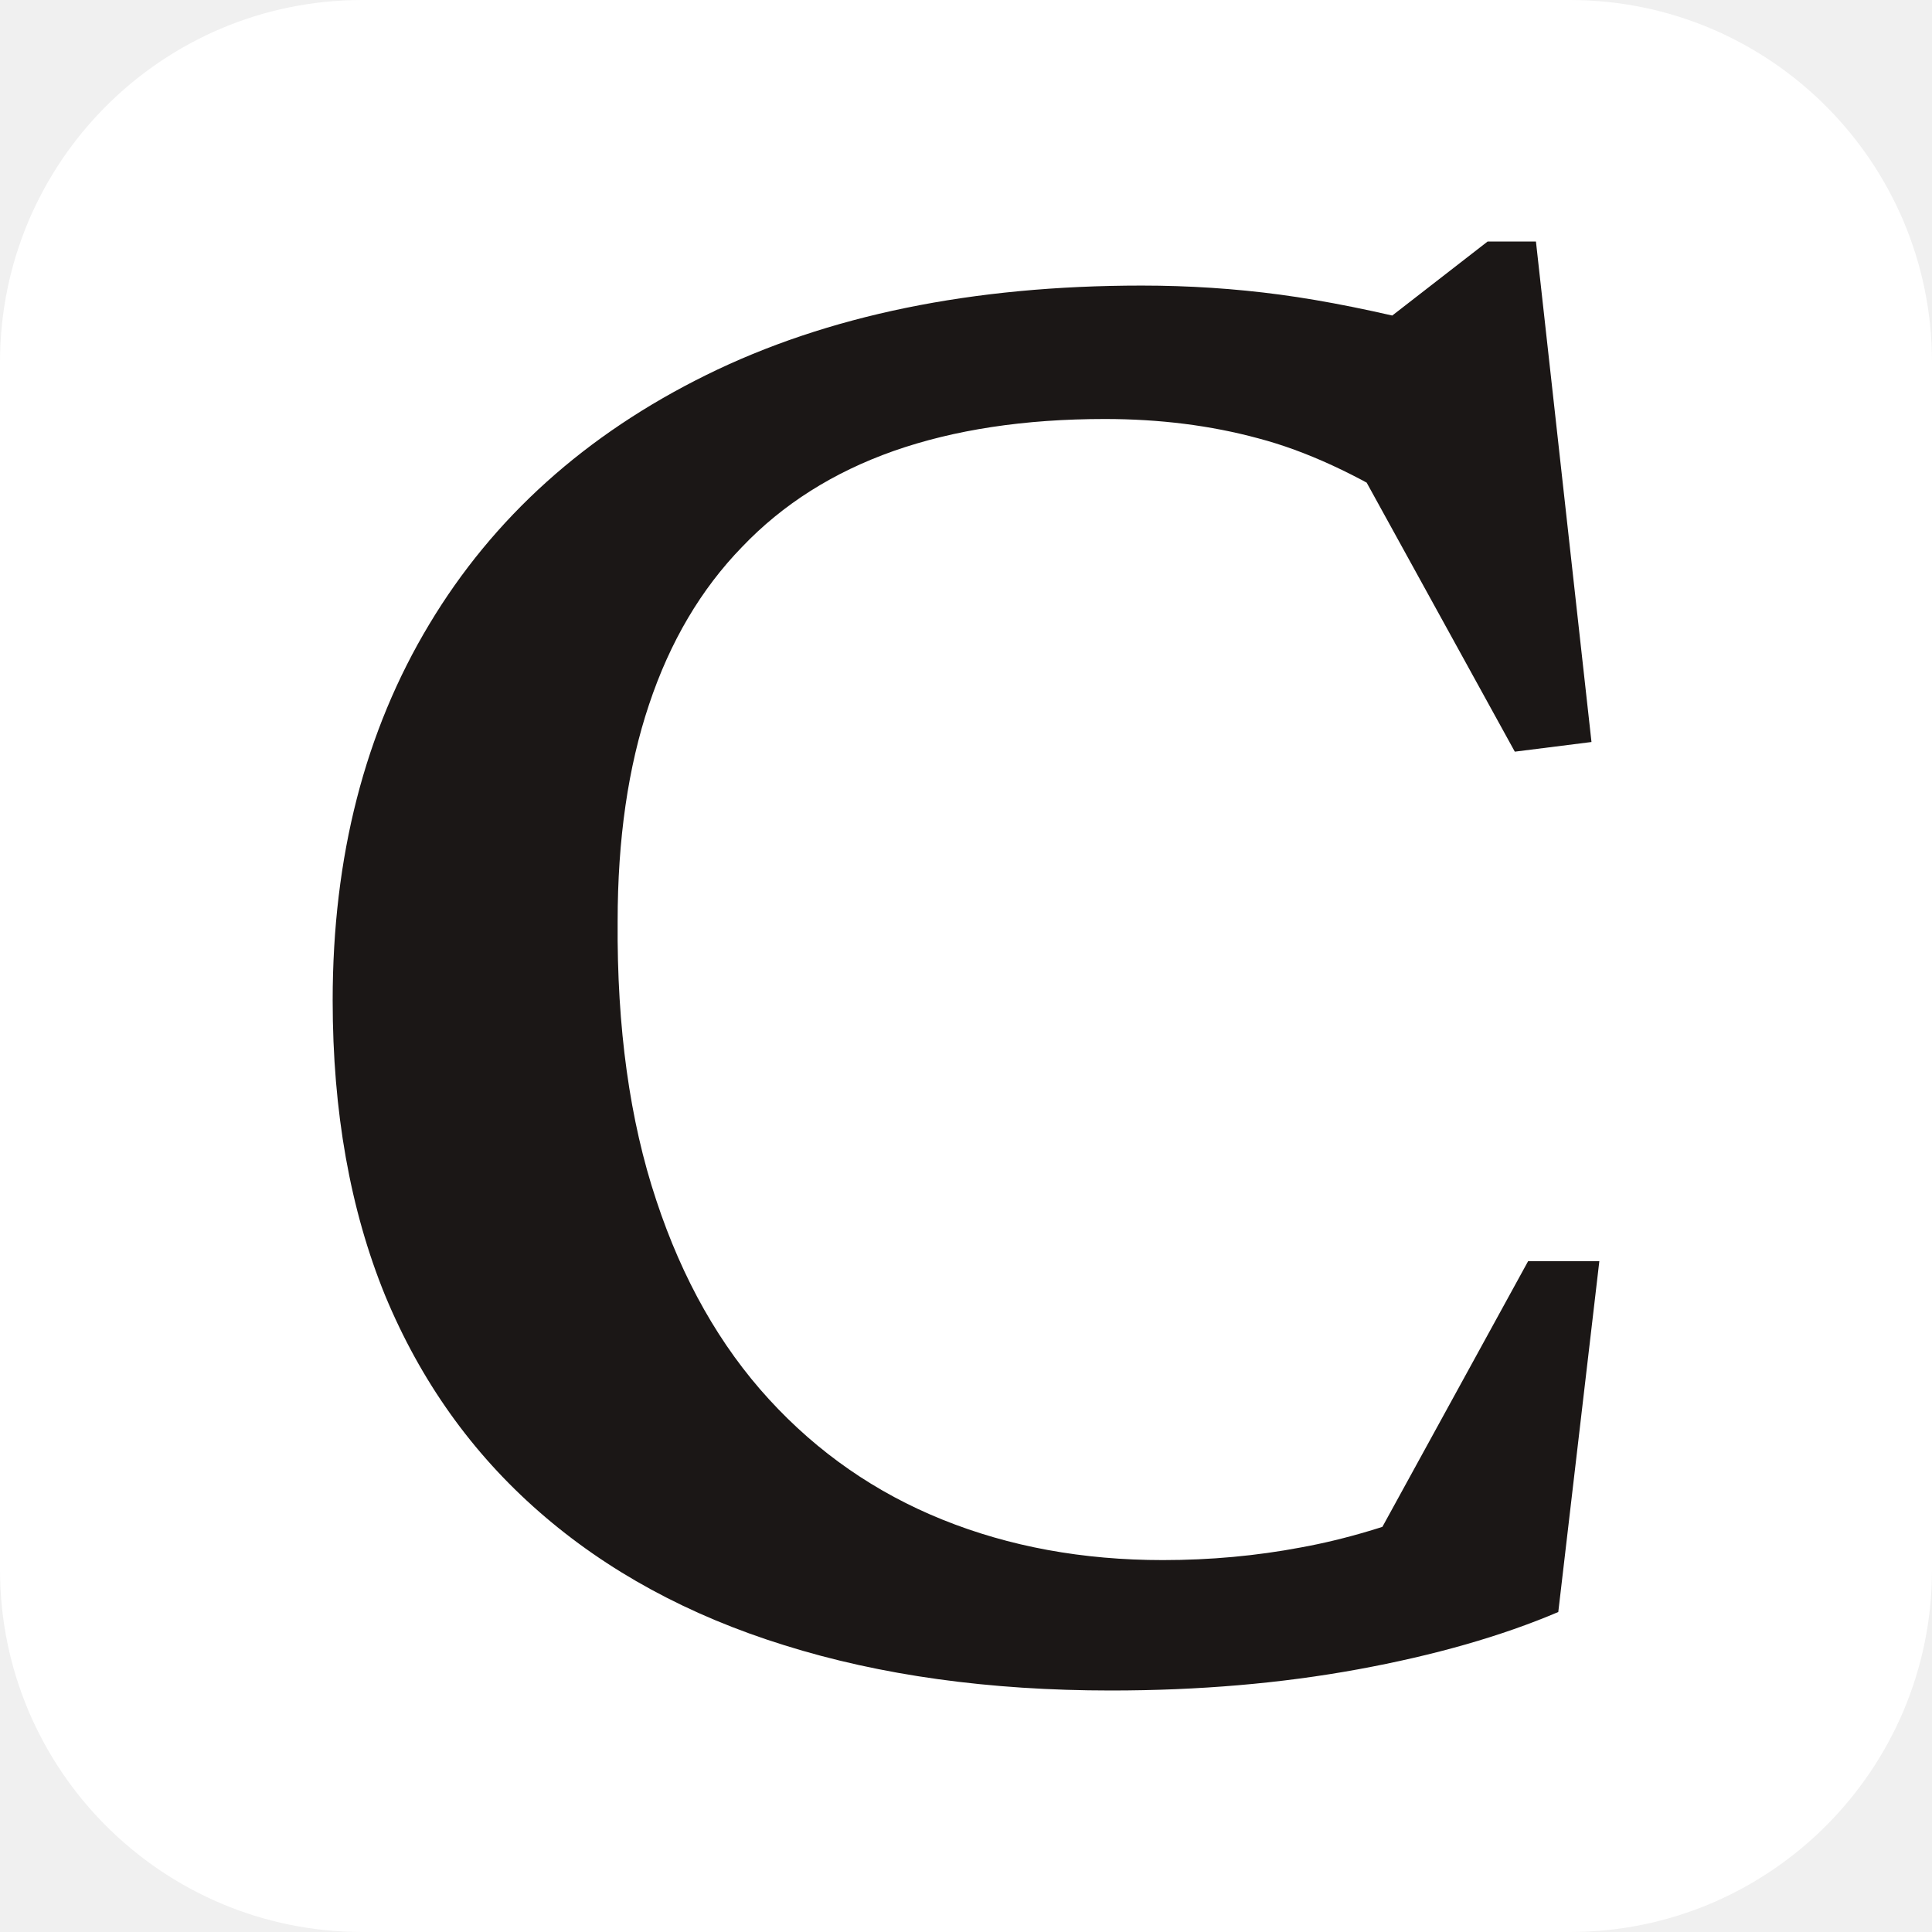
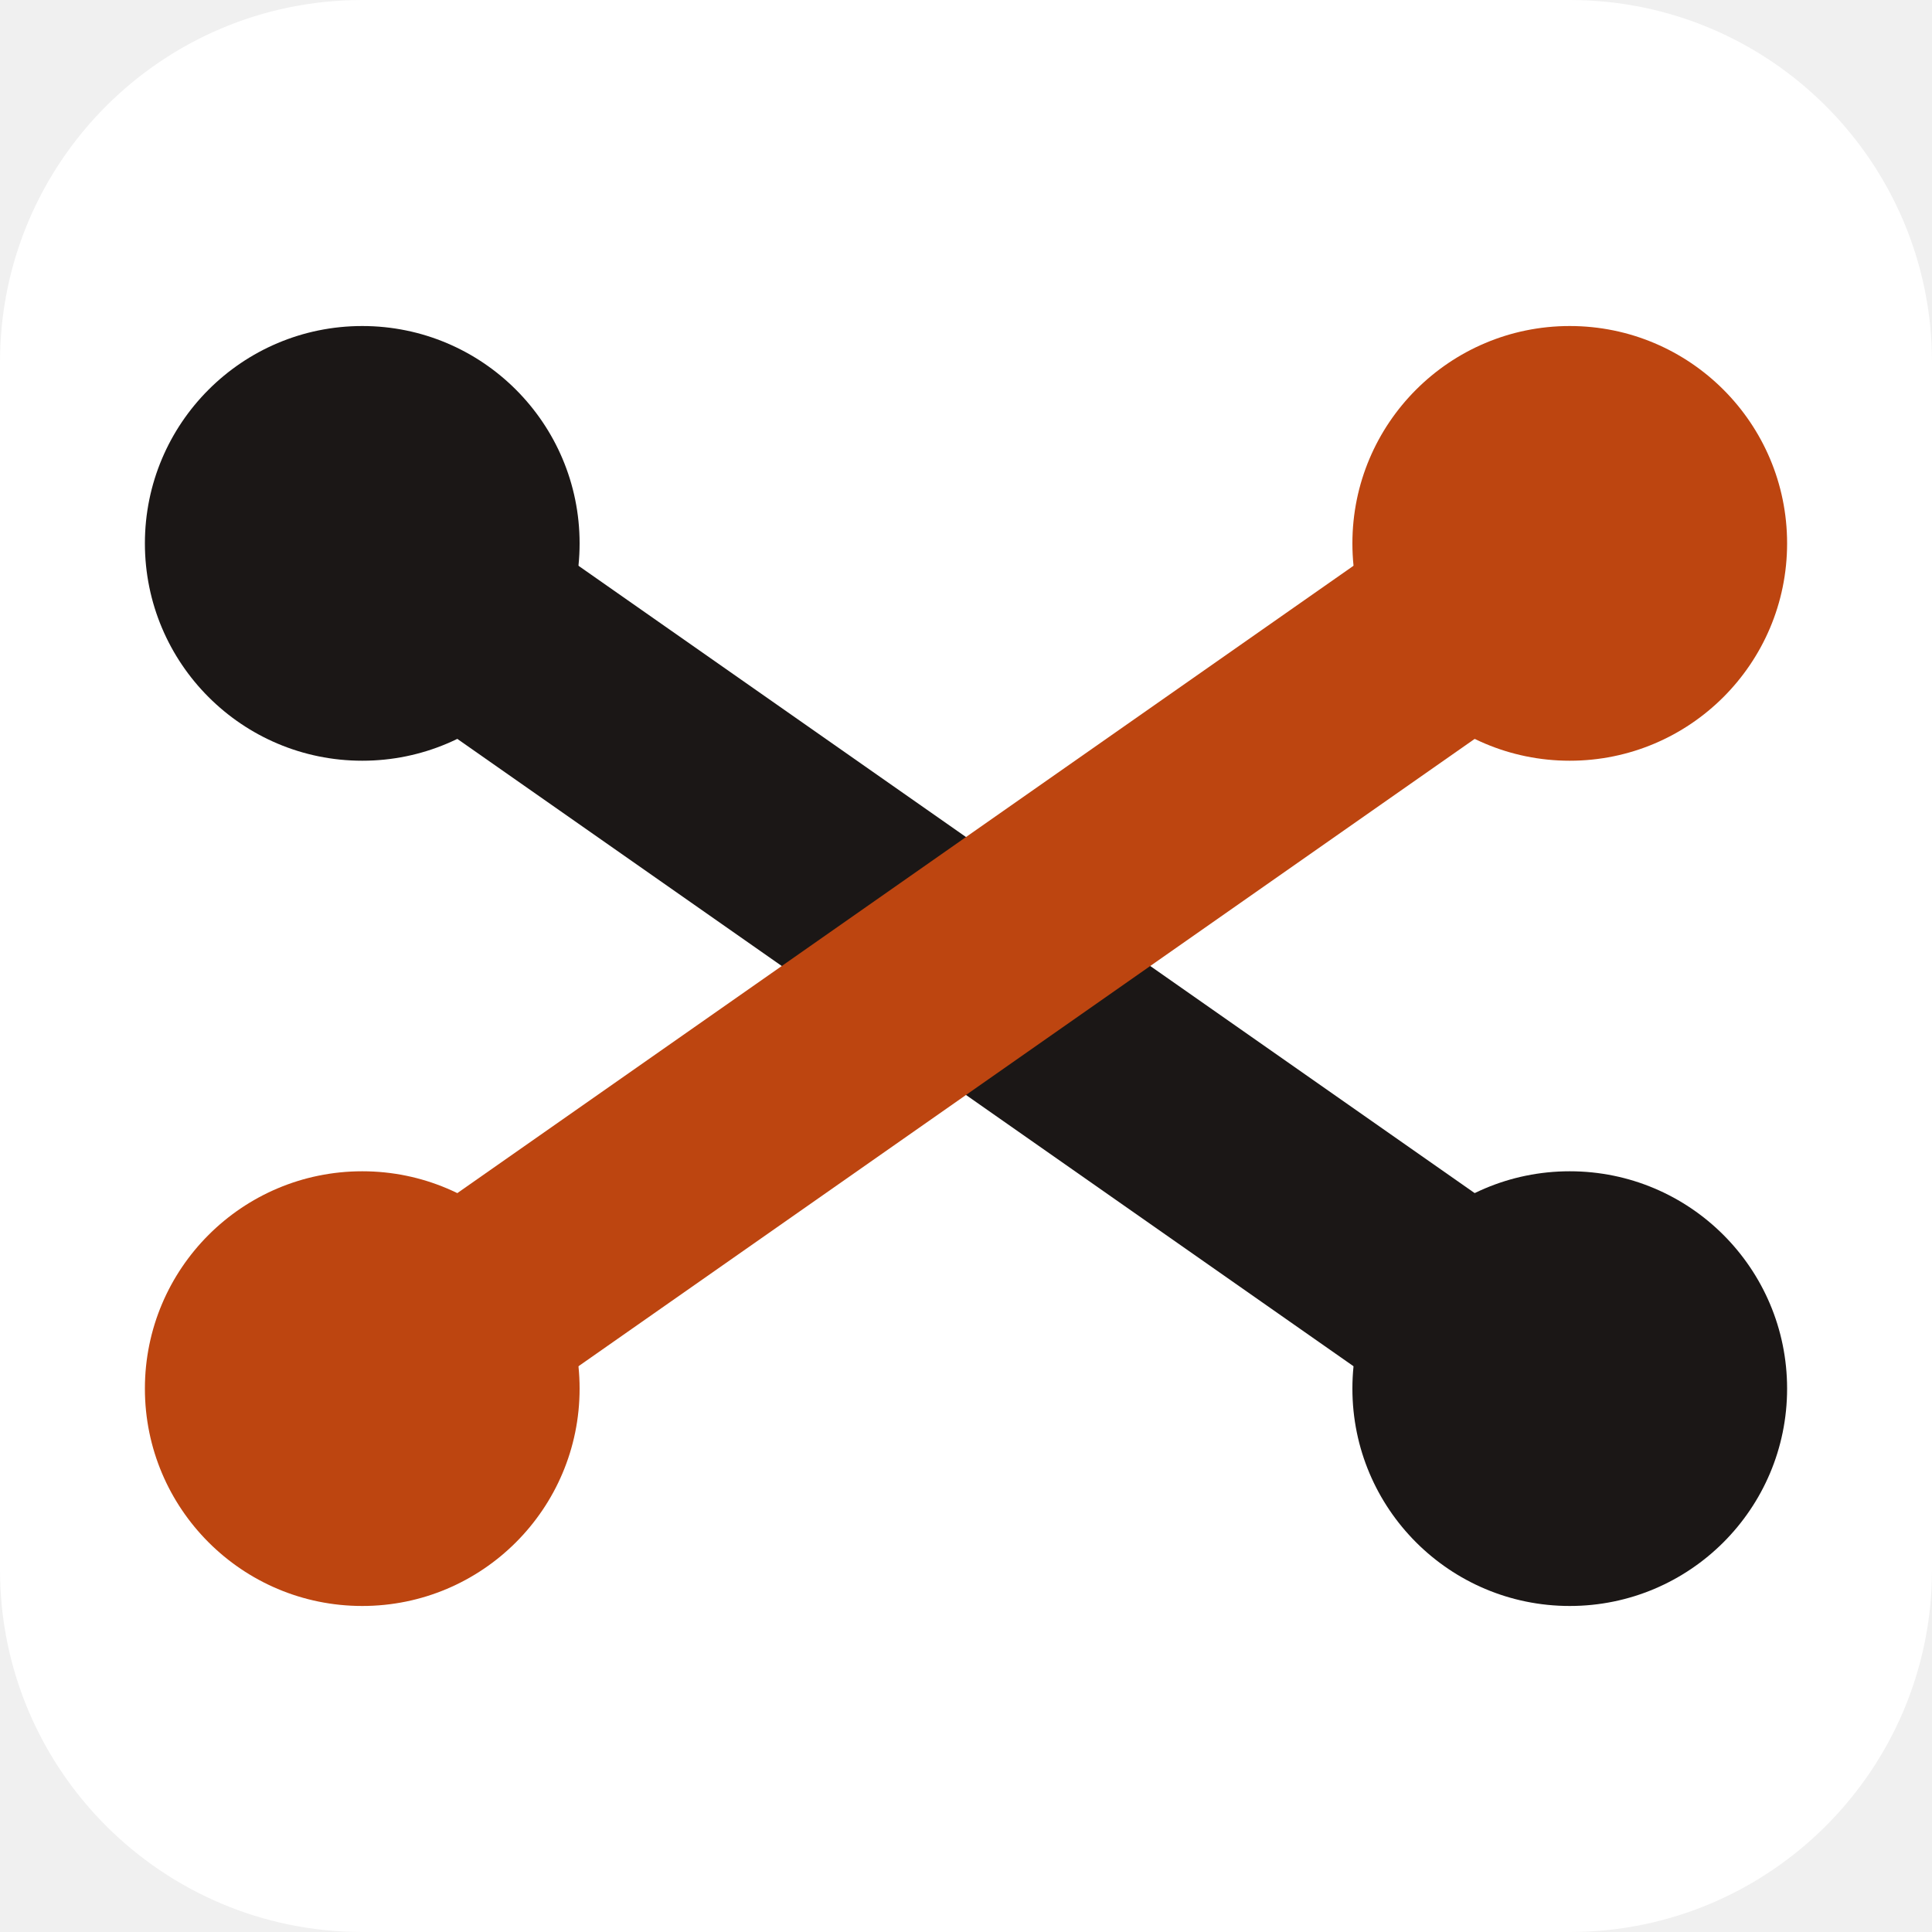
<svg xmlns="http://www.w3.org/2000/svg" viewBox="0 0 32 32">
  <rect width="32" height="32" rx="6" fill="#ffffff" />
-   <path fill="#1b1716" d="M19.26 25.84Q20.44 25.84 21.55 25.63Q22.65 25.43 23.86 24.94L22.54 25.94L25.31 20.89H26.49L25.81 26.7Q24.4 27.3 22.49 27.65Q20.58 28 18.4 28Q15.38 28 12.99 27.25Q10.61 26.51 8.93 25.04Q7.26 23.58 6.38 21.46Q5.51 19.33 5.51 16.57Q5.51 13 7.11 10.34Q8.7 7.69 11.7 6.21Q14.7 4.73 18.91 4.73Q20.08 4.73 21.2 4.88Q22.32 5.03 23.78 5.4L22.54 5.63L24.64 4H25.44L26.36 12.29L25.09 12.45L22.1 7.02L23.38 8.43Q22.02 7.57 20.84 7.26Q19.66 6.94 18.3 6.94Q16.31 6.94 14.8 7.47Q13.3 8 12.29 9.06Q11.27 10.11 10.75 11.67Q10.23 13.22 10.23 15.26Q10.21 17.9 10.87 19.88Q11.52 21.85 12.74 23.18Q13.95 24.5 15.61 25.17Q17.27 25.84 19.26 25.84Z" />
+   <g stroke-width="3.5" stroke-linecap="round">
+     <path d="M6 9 26 23" stroke="#1b1716" />
+     <path d="M6 23 26 9" stroke="#bd4510" />
+   </g>
+   <g fill="#1b1716">
+     <circle cx="6" cy="9" r="3.6" />
+     <circle cx="26" cy="23" r="3.6" />
+   </g>
+   <g fill="#bd4510">
+     <circle cx="6" cy="23" r="3.6" />
+     <circle cx="26" cy="9" r="3.6" />
+   </g>
</svg>
